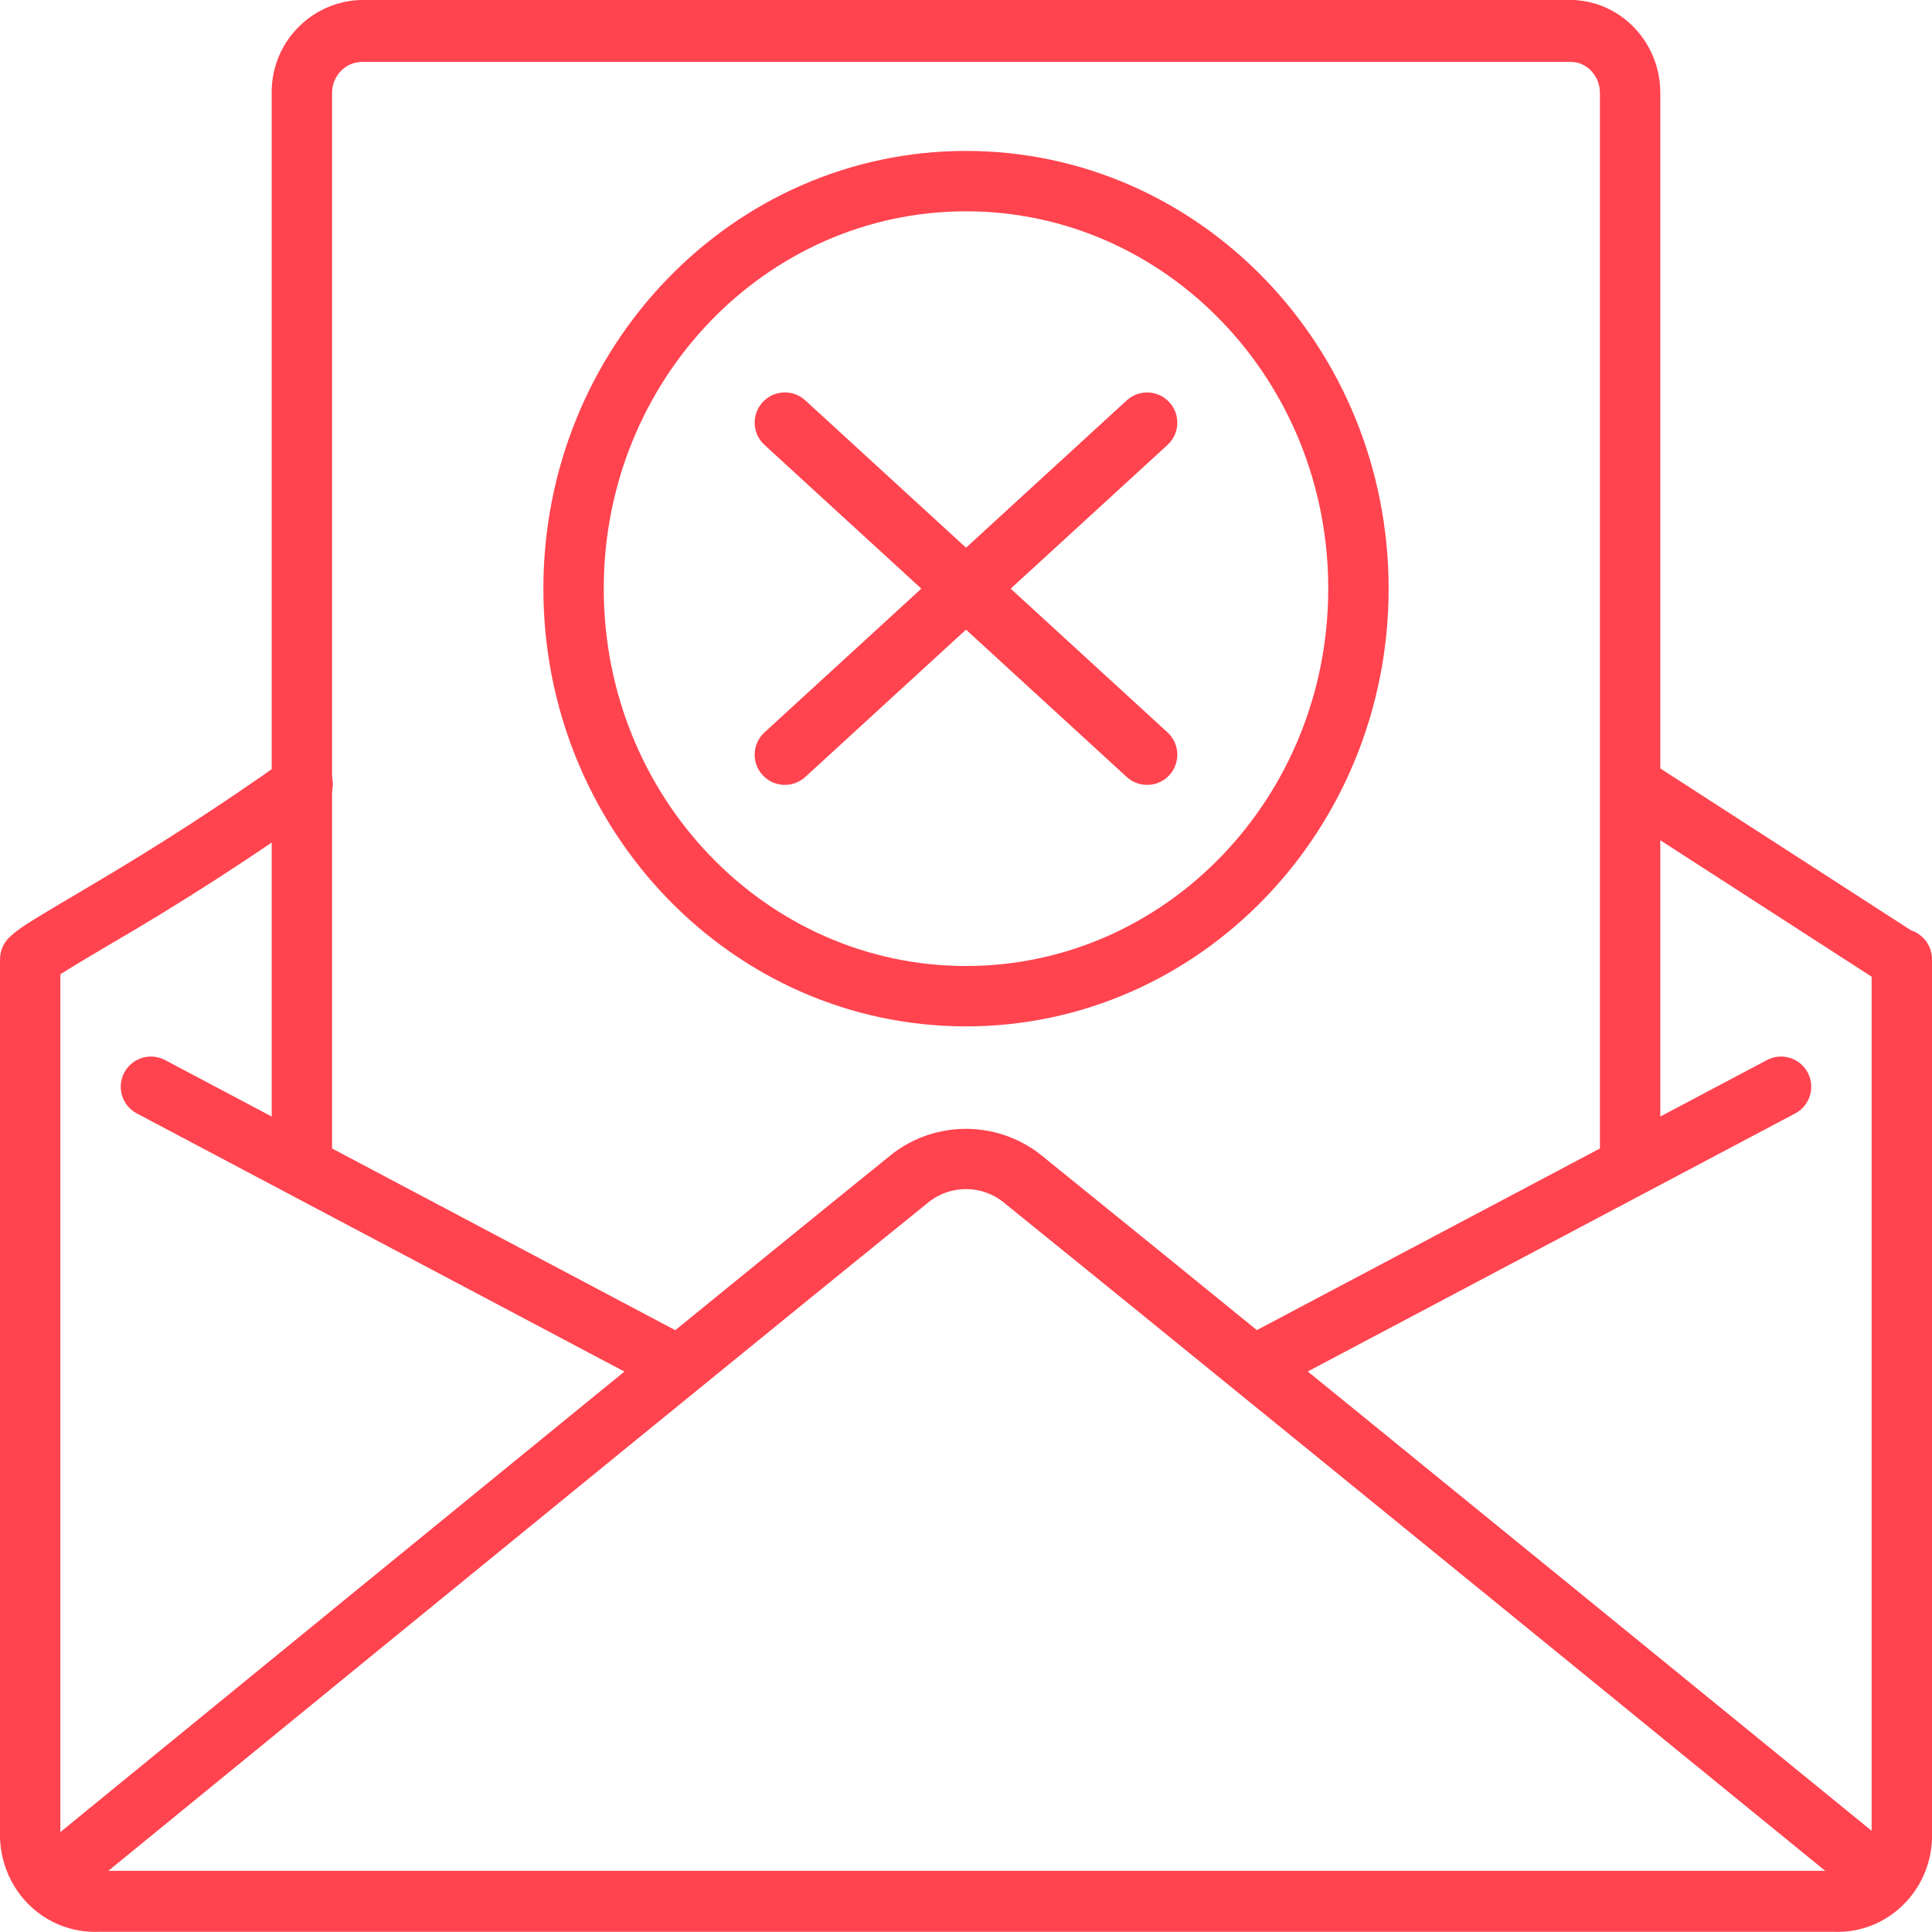
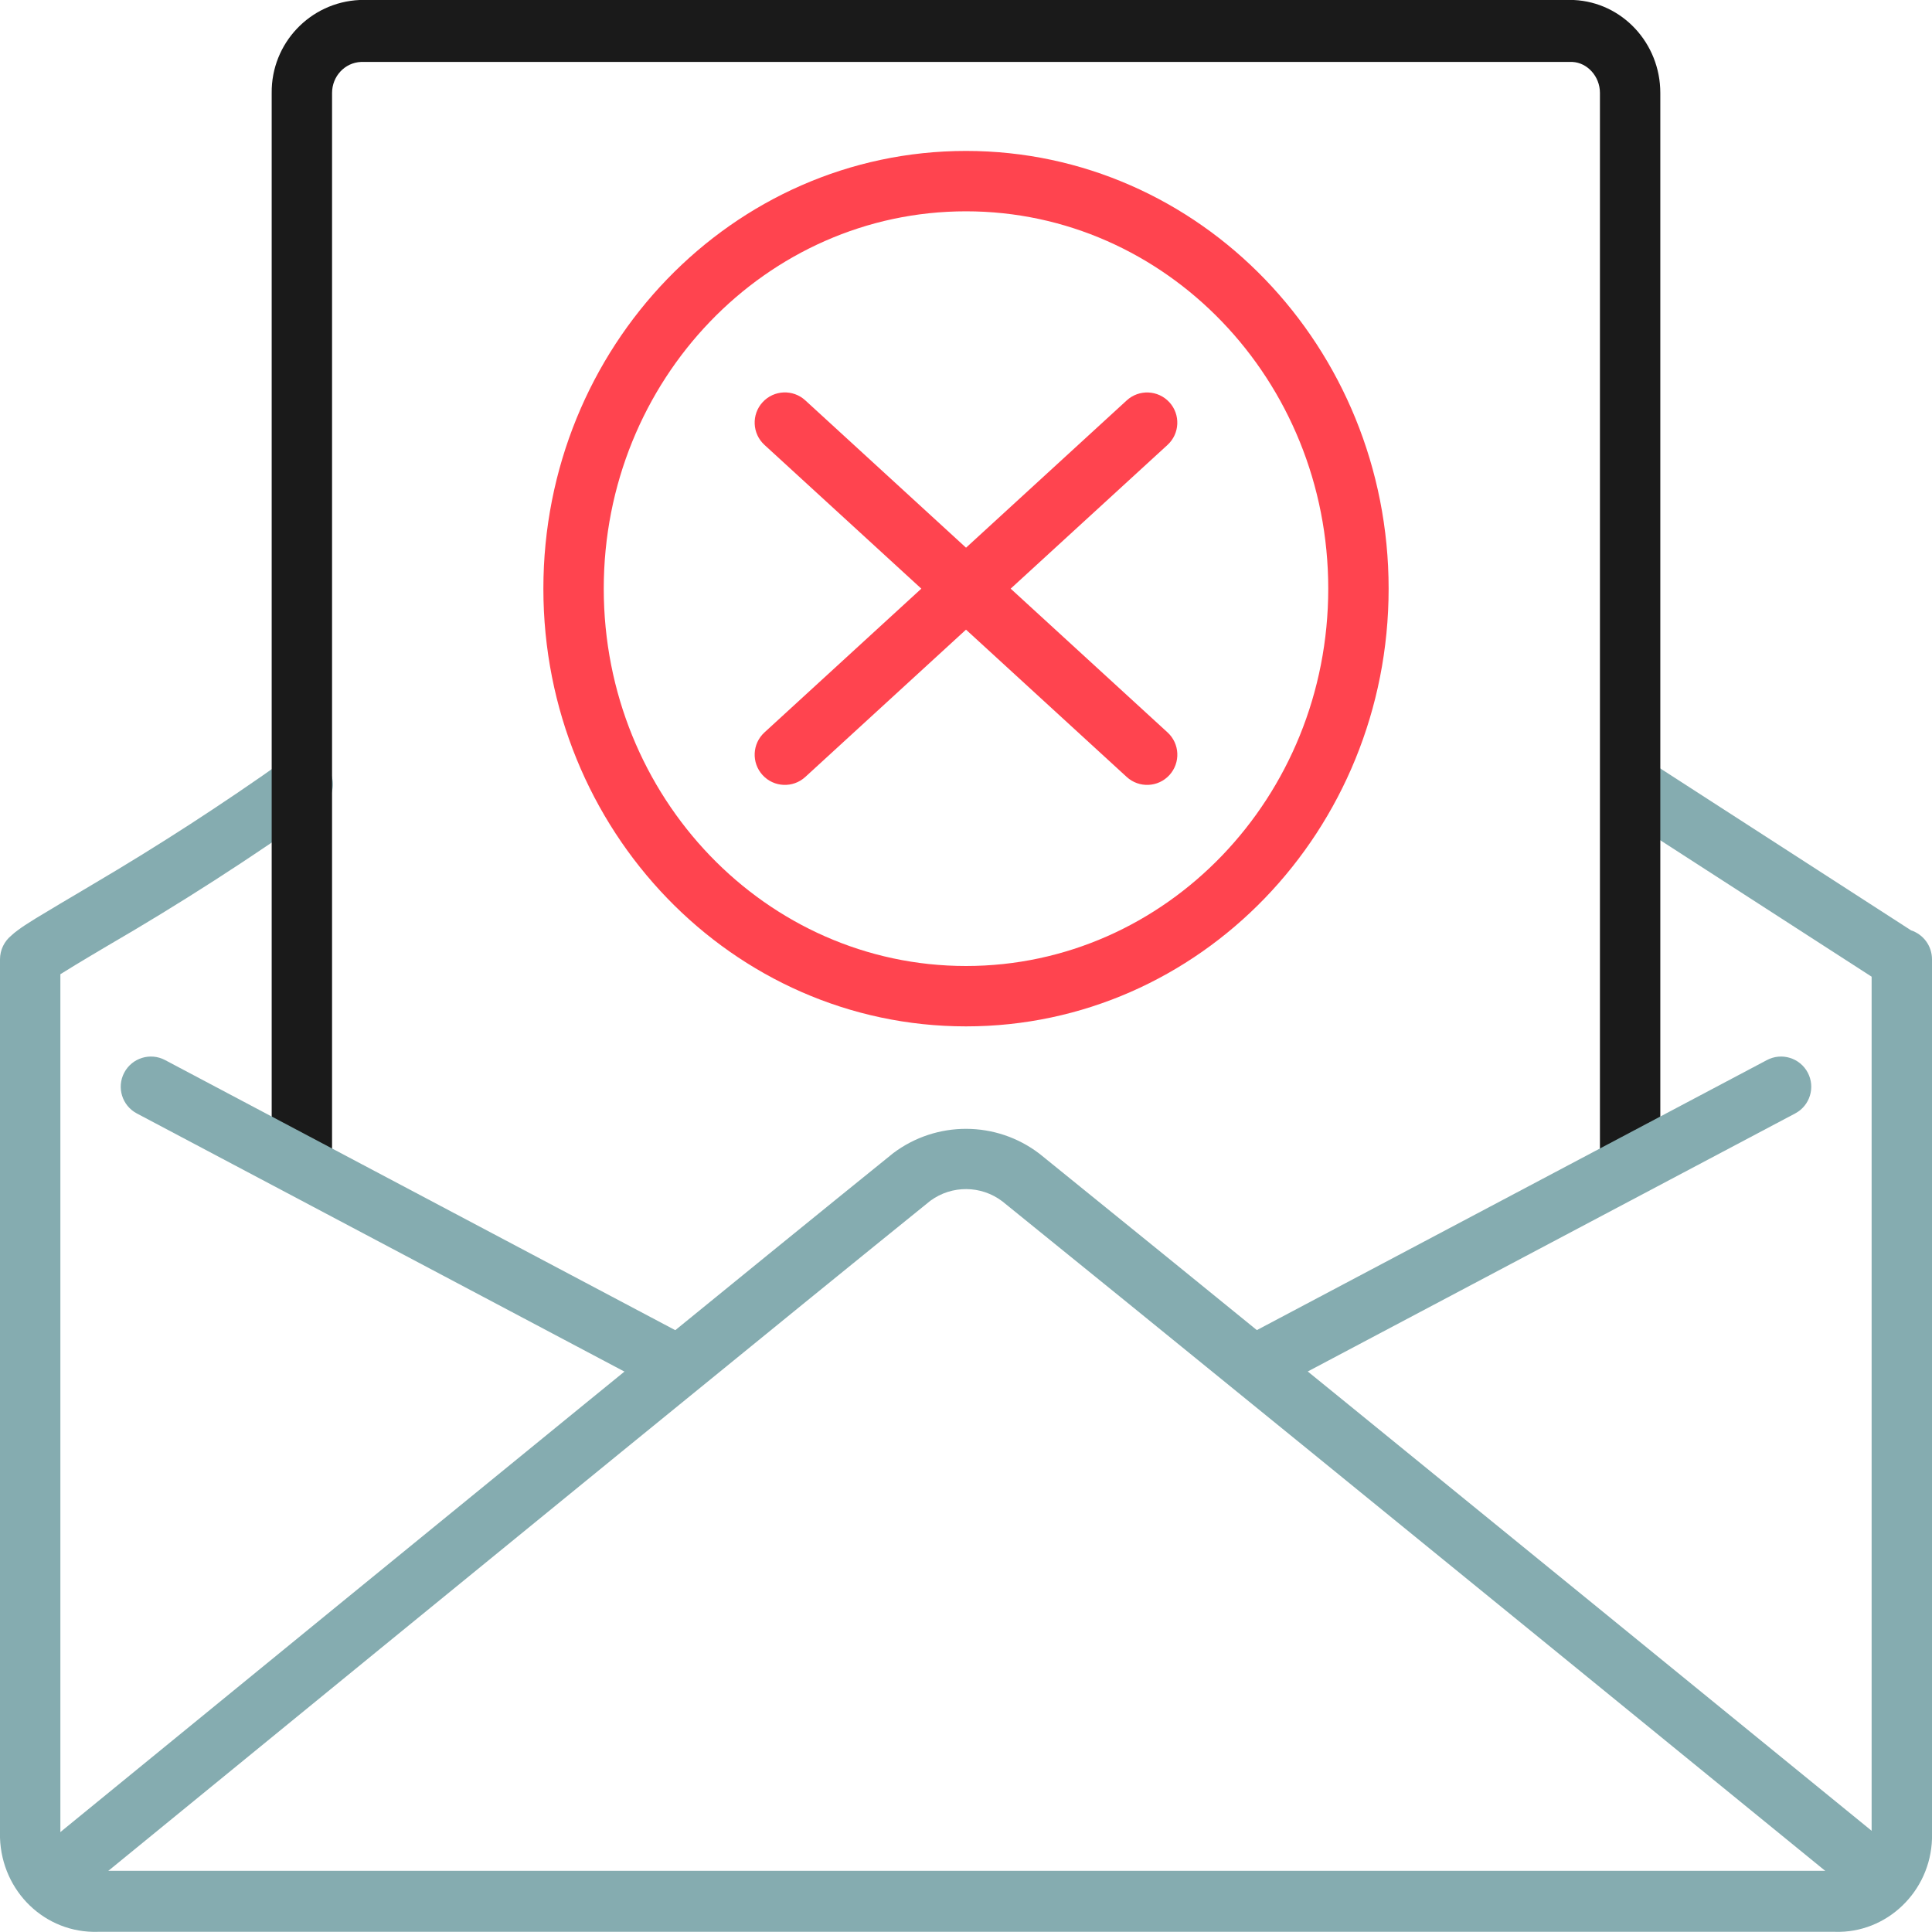
<svg xmlns="http://www.w3.org/2000/svg" width="32" height="32">
  <g fill="none">
-     <path fill="#FF444F" d="M.187 15.496c.03-.029.064-.056.103-.085.07-.053.164-.115.294-.195.103-.063.224-.136.416-.25l.257-.152.286-.17a44.6 44.6 0 003.167-2.051.5.5 0 11.58.814 45.559 45.559 0 01-3.524 2.267l-.256.152a26.21 26.21 0 00-.51.31v14.287c.01.32.274.572.605.563h28.804a.575.575 0 00.591-.547V16.177l-4.271-2.757a.5.5 0 01.542-.84l4.383 2.83a.504.504 0 01.346.48v14.567c-.028.877-.752 1.566-1.605 1.54H1.619C.752 32.023.03 31.334 0 30.44V15.891c0-.16.073-.302.187-.395z" />
-     <path fill="#FF444F" d="M5.5 19.5V1.54c0-.276.21-.502.478-.514h20.067c.245.012.455.238.455.513V19.5h1V1.54c0-.824-.63-1.502-1.433-1.54H5.955A1.526 1.526 0 004.5 1.54V19.5h1z" />
-     <path fill="#FF444F" d="M11.234 22.058a.5.5 0 11-.468.884l-8.5-4.5a.5.5 0 11.468-.884l8.5 4.5zm18.032-4.5a.5.5 0 01.468.884l-8.5 4.5a.5.5 0 01-.468-.884l8.5-4.5z" />
+     <path fill="#85ACB0" d="M.187 15.496c.03-.029.064-.056.103-.085.07-.053.164-.115.294-.195.103-.063.224-.136.416-.25l.257-.152.286-.17a44.6 44.6 0 003.167-2.051.5.5 0 11.58.814 45.559 45.559 0 01-3.524 2.267l-.256.152a26.21 26.21 0 00-.51.31v14.287c.01.32.274.572.605.563h28.804a.575.575 0 00.591-.547V16.177l-4.271-2.757a.5.5 0 01.542-.84l4.383 2.83a.504.504 0 01.346.48v14.567c-.028.877-.752 1.566-1.605 1.54H1.619C.752 32.023.03 31.334 0 30.44V15.891c0-.16.073-.302.187-.395z" />
+     <path fill="#1A1A1A" d="M5.5 19.5V1.54c0-.276.21-.502.478-.514h20.067c.245.012.455.238.455.513V19.5h1V1.54c0-.824-.63-1.502-1.433-1.54H5.955A1.526 1.526 0 004.5 1.54V19.5h1z" />
+     <path fill="#85ACB0" d="M11.234 22.058a.5.5 0 11-.468.884l-8.5-4.5a.5.5 0 11.468-.884l8.5 4.5zm18.032-4.5a.5.5 0 01.468.884l-8.5 4.5a.5.5 0 01-.468-.884l8.5-4.5z" />
    <path fill="#FF444F" d="M16 17c3.87 0 7-3.25 7-7.25S19.87 2.5 16 2.5 9 5.75 9 9.75 12.13 17 16 17zm0-1c-3.31 0-6-2.794-6-6.25s2.69-6.25 6-6.25 6 2.794 6 6.25S19.31 16 16 16z" />
    <path fill="#FF444F" d="M16 9.072l2.662-2.44a.5.5 0 11.676.737L16.74 9.75l2.598 2.381a.5.5 0 11-.676.738L16 10.429l-2.662 2.44a.5.5 0 01-.676-.738L15.26 9.75l-2.598-2.381a.5.5 0 01.676-.738L16 9.071z" />
-     <path fill="#FF444F" d="M1.323 31.372c7.275-5.946 11.97-9.774 14.086-11.483a.996.996 0 011.194.01c2.104 1.7 6.809 5.527 14.102 11.474a.5.5 0 00.632-.775c-7.295-5.948-12-9.776-14.118-11.487a2.004 2.004 0 00-2.426-.01c-2.13 1.72-6.826 5.55-14.103 11.497a.5.5 0 00.633.774z" />
+     <path fill="#85ACB0" d="M1.323 31.372c7.275-5.946 11.97-9.774 14.086-11.483a.996.996 0 011.194.01c2.104 1.7 6.809 5.527 14.102 11.474a.5.5 0 00.632-.775c-7.295-5.948-12-9.776-14.118-11.487a2.004 2.004 0 00-2.426-.01c-2.13 1.72-6.826 5.55-14.103 11.497a.5.5 0 00.633.774z" />
  </g>
</svg>
